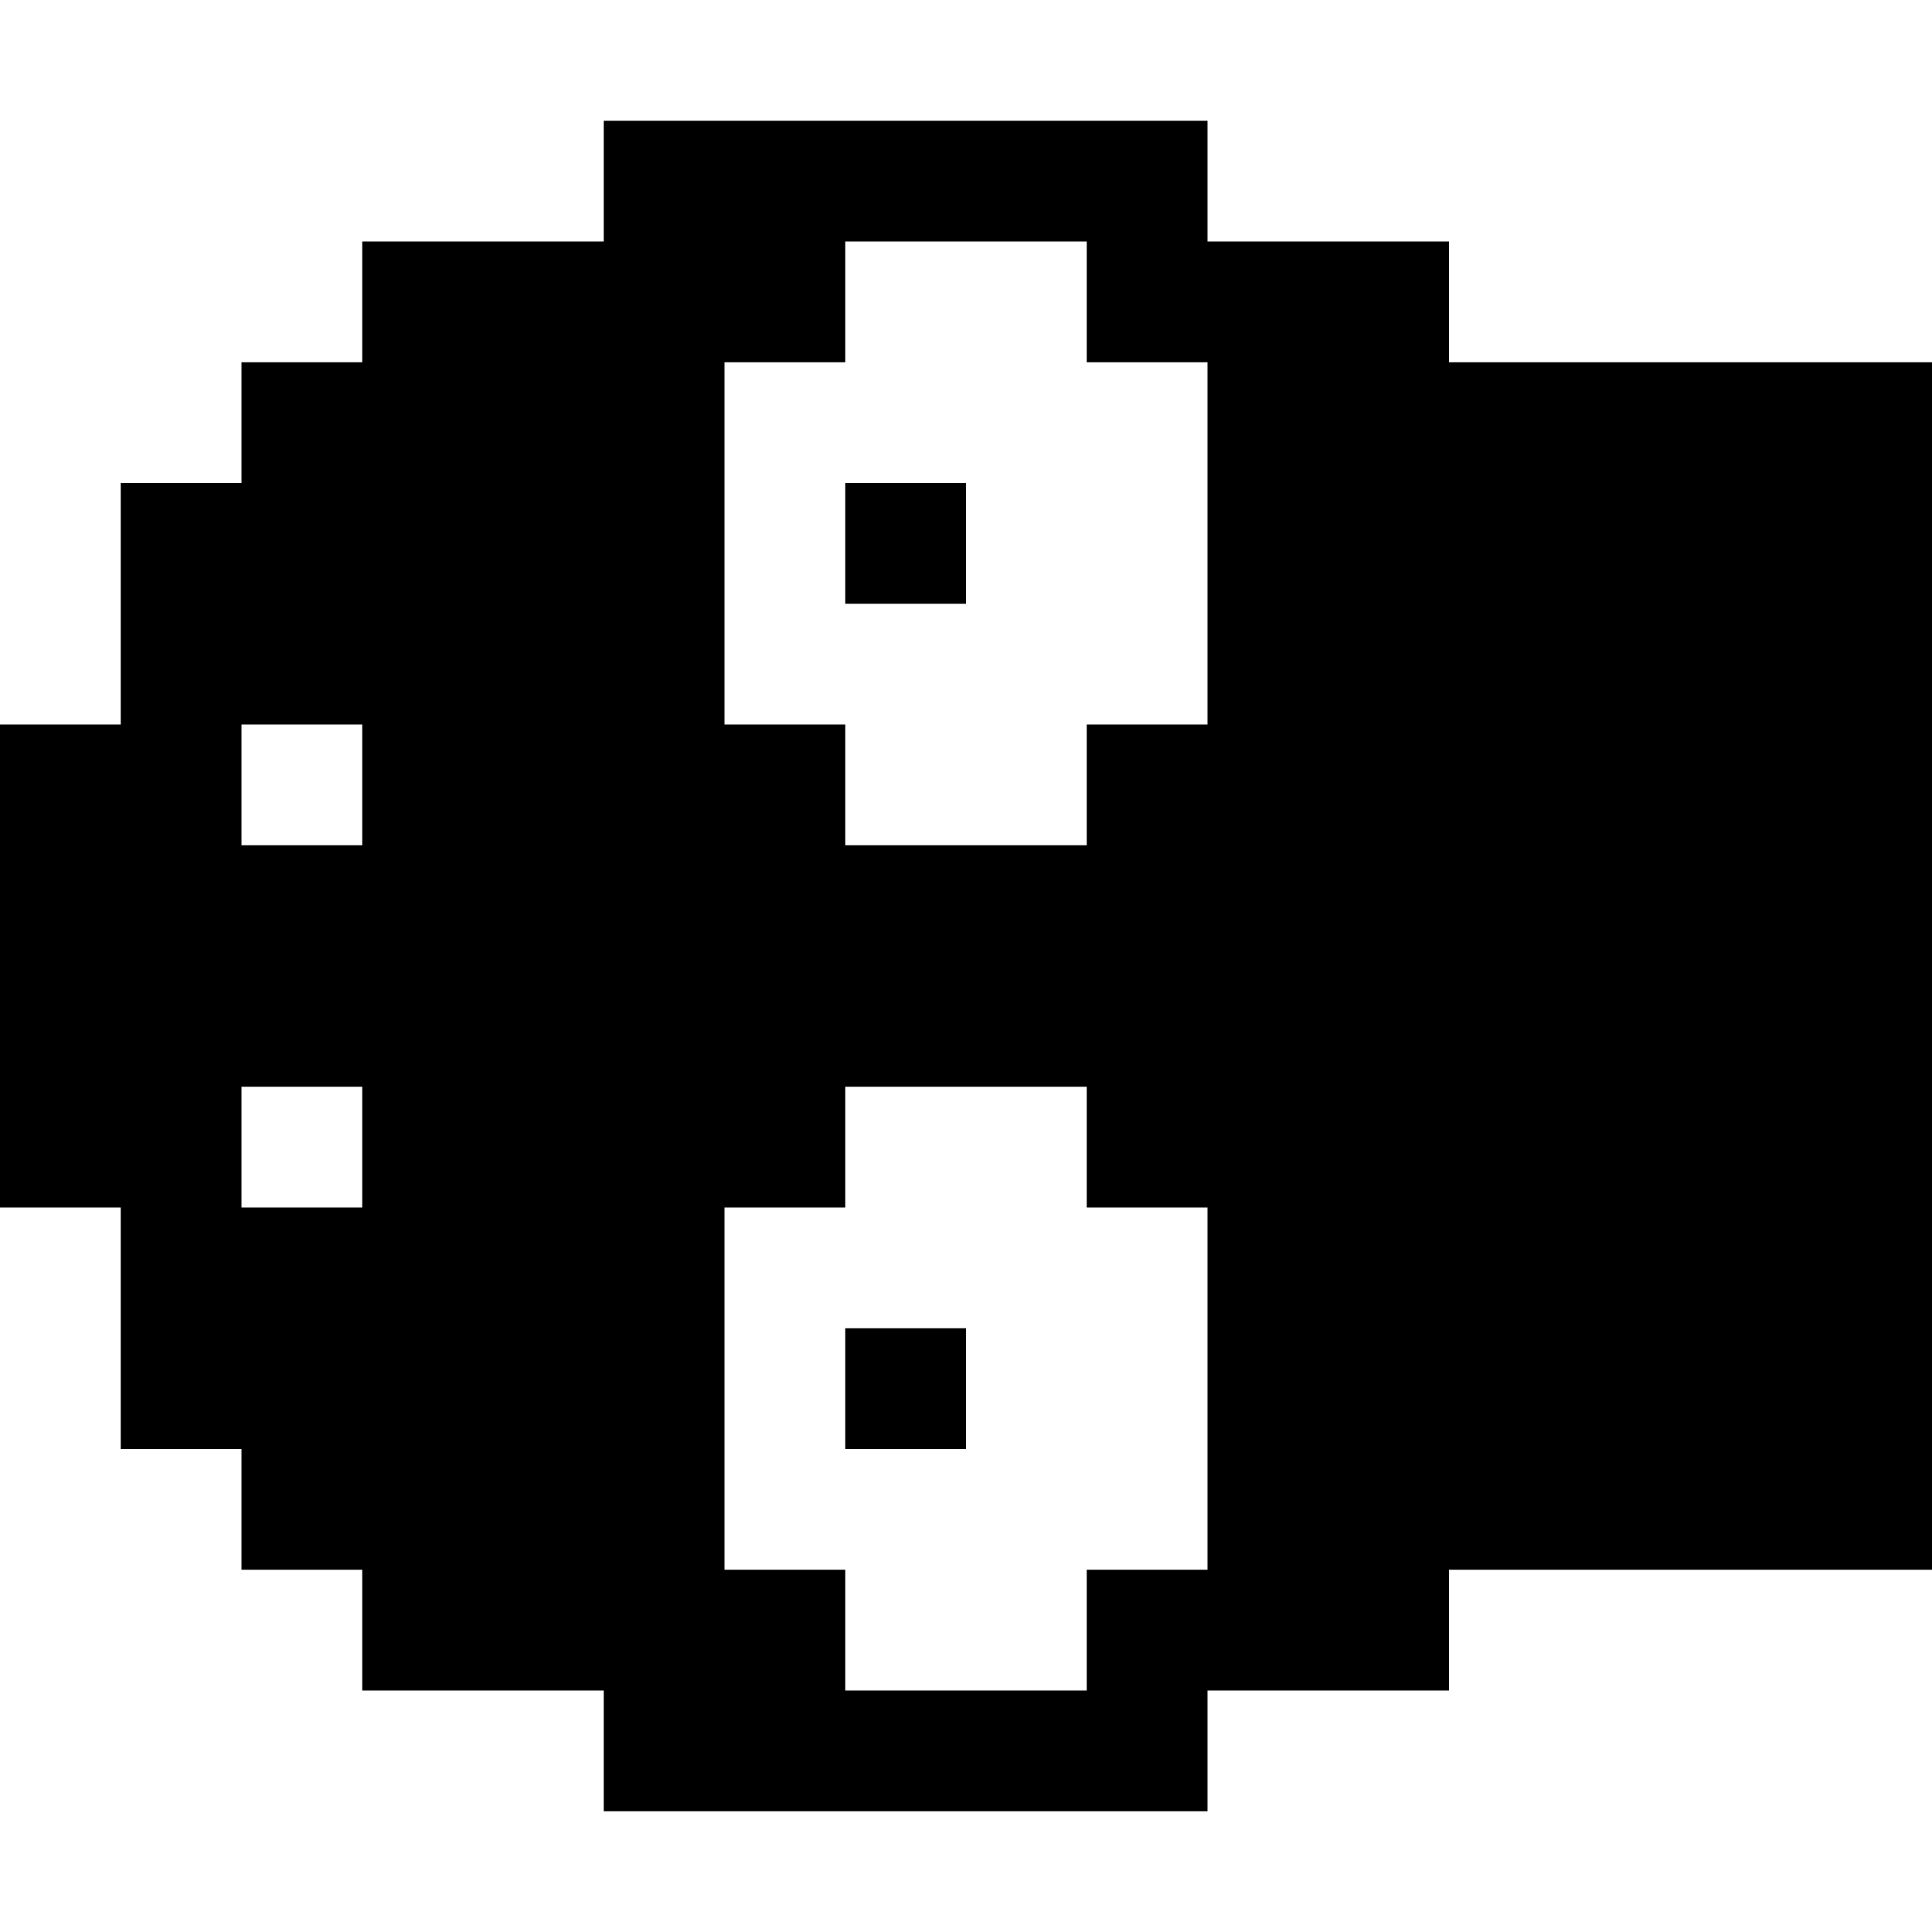
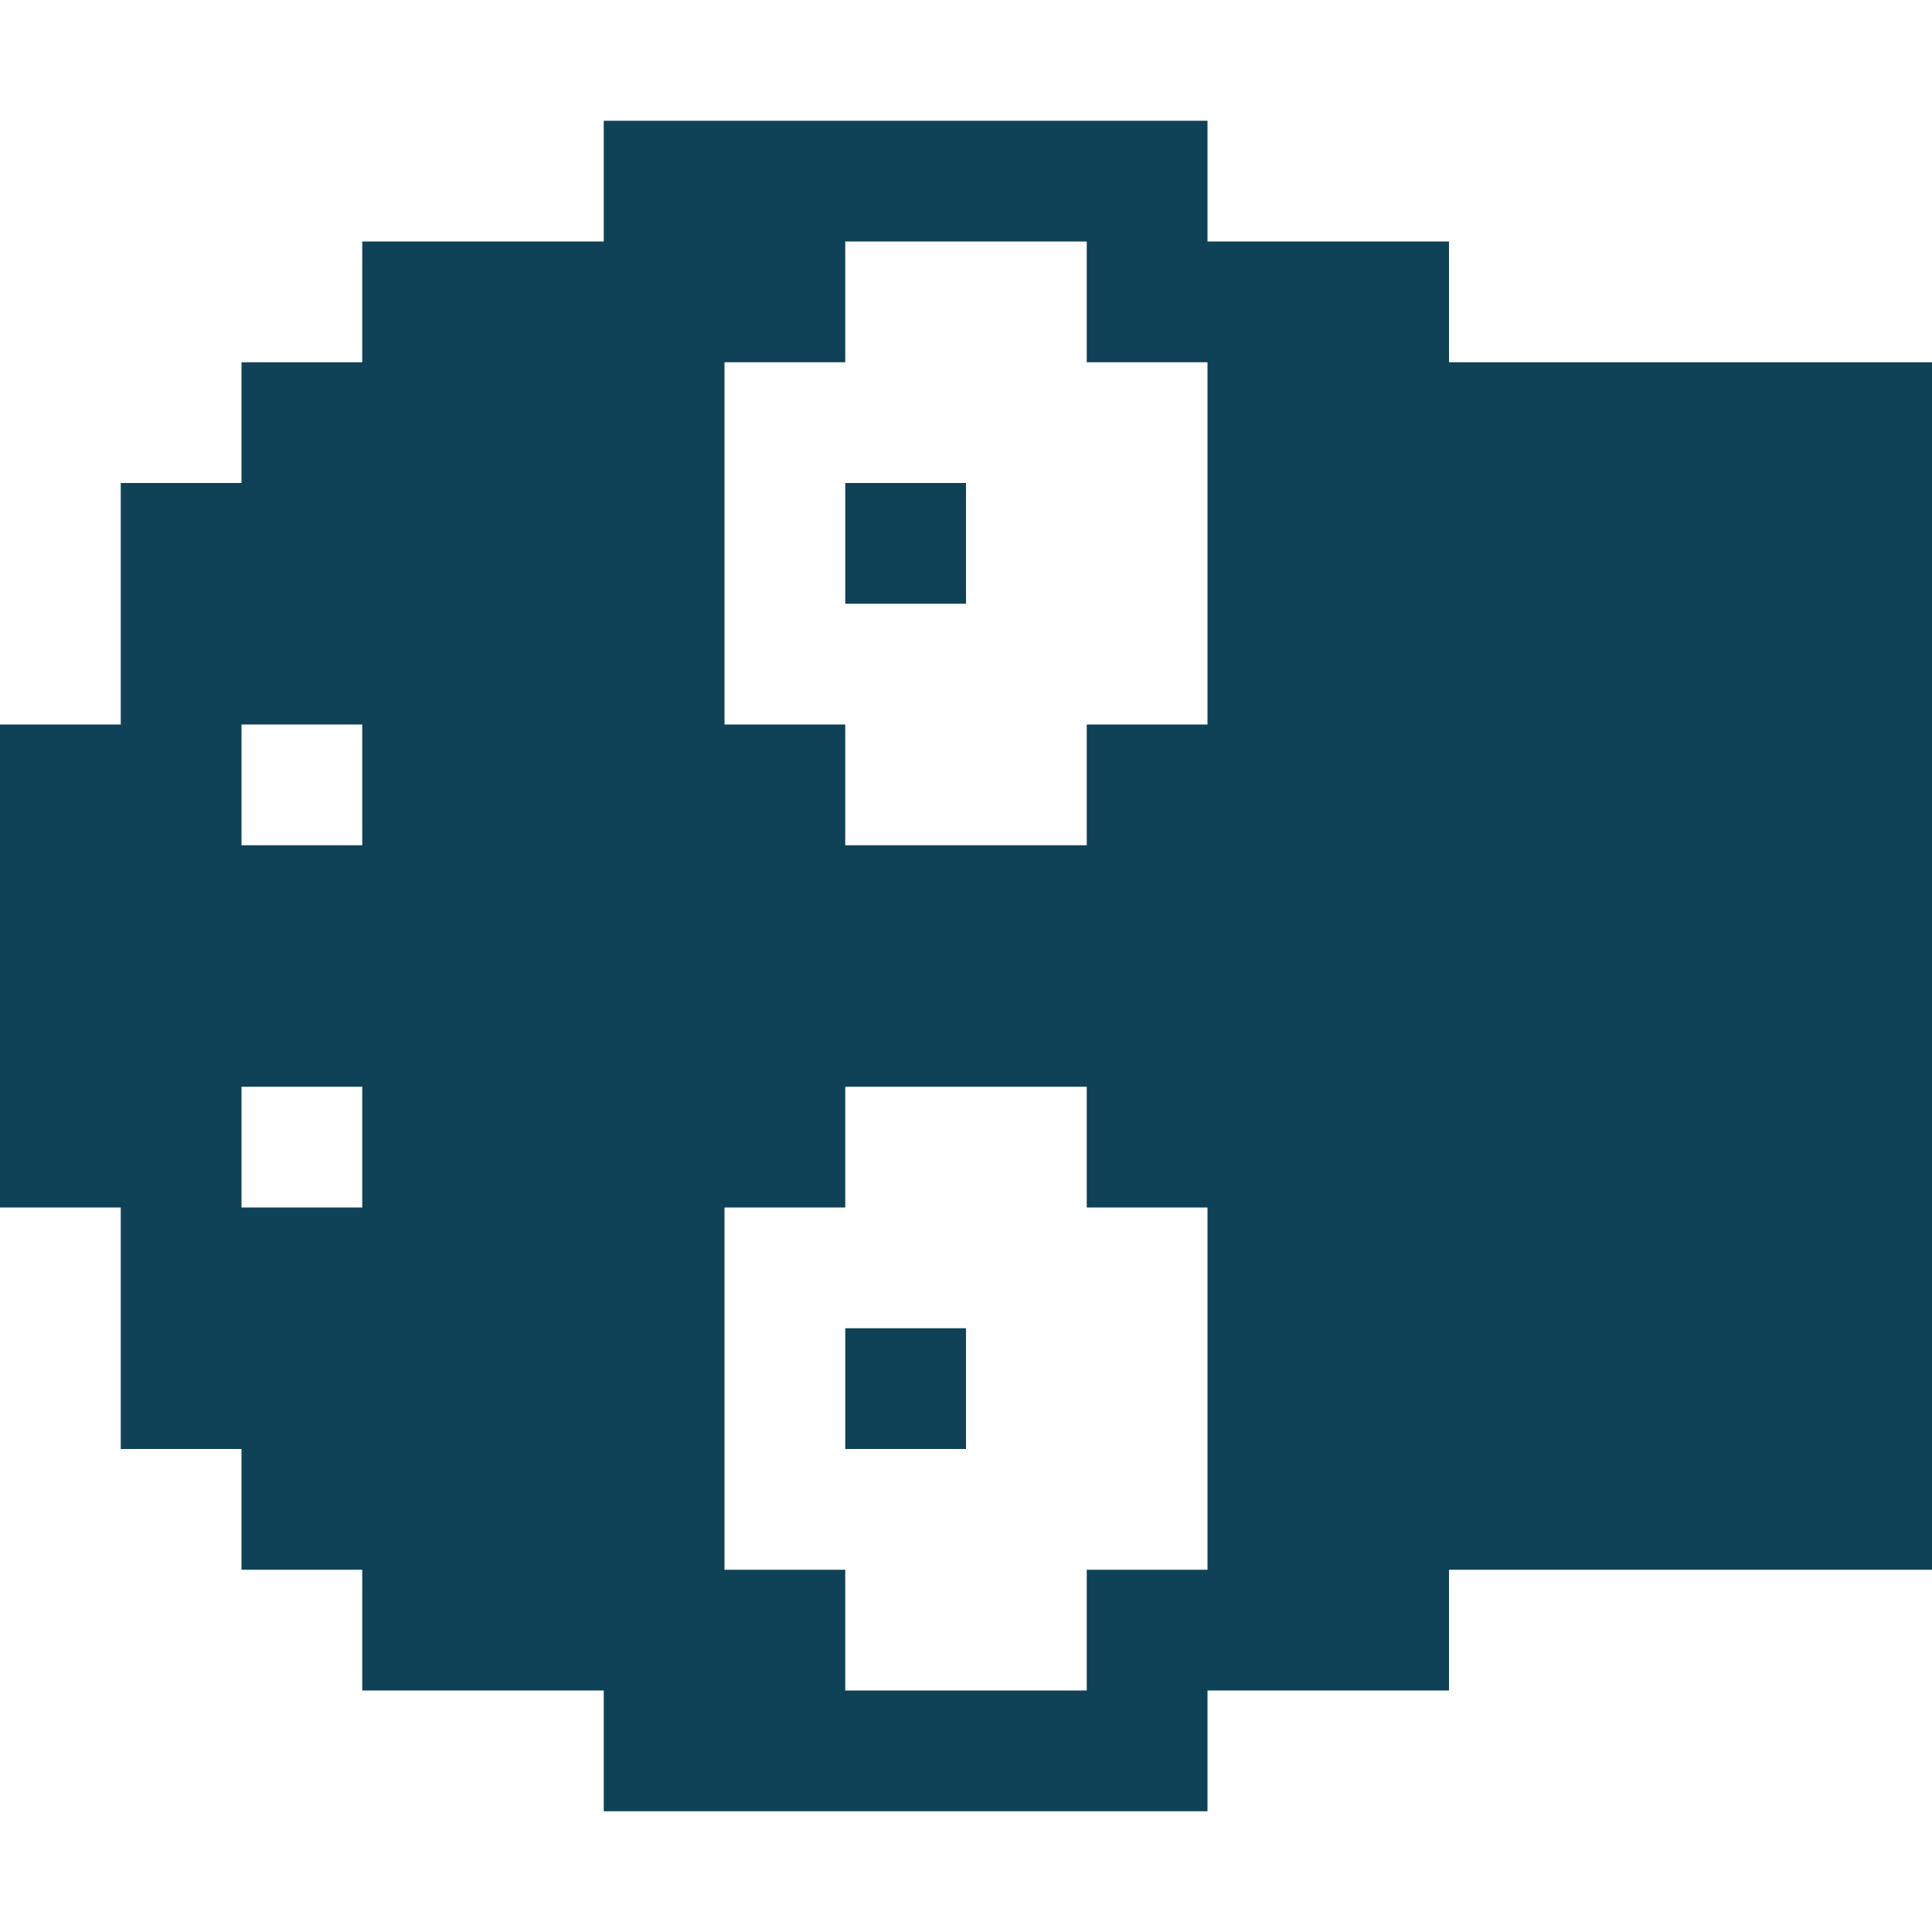
<svg xmlns="http://www.w3.org/2000/svg" version="1.1" id="Layer_1" x="0px" y="0px" viewBox="0 0 16 16" enable-background="new 0 0 16 16" xml:space="preserve">
  <g>
-     <path d="M1,10v1v1h1v1h1v1h1h1v1h1h1h1h1h1v-1h1h1v-1h1h1h1h1v-1v-1v-1V9V8V7V6V5V4V3h-1h-1h-1h-1V2h-1h-1V1H9H8H7H6H5v1H4H3v1H2v1   H1v1v1H0l0,1l0,1v1v1H1z M2,9h1v1H2V9z M9,13v1H8H7v-1H6v-1v-1v-1h1V9h1h1v1h1v1v1v1H9z M8,2h1v1h1v1v1v1H9v1H8H7V6H6V5V4V3h1V2H8z    M3,6v1H2V6H3z" />
-     <rect x="7" y="4" width="1" height="1" />
-     <rect x="7" y="11" width="1" height="1" />
+     <path fill="#104257" d="M1,10v1v1h1v1h1v1h1h1v1h1h1h1h1h1v-1h1h1v-1h1h1h1h1v-1v-1v-1V9V8V7V6V5V4V3h-1h-1h-1h-1V2h-1h-1V1H9H8H7   H6H5v1H4H3v1H2v1H1v1v1H0l0,1l0,1v1v1H1z M2,9h1v1H2V9z M9,13v1H8H7v-1H6v-1v-1v-1h1V9h1h1v1h1v1v1v1H9z M8,2h1v1h1v1v1v1H9v1H8H7   V6H6V5V4V3h1V2H8z M3,6v1H2V6H3z" />
+     <rect x="7" y="4" fill="#104257" width="1" height="1" />
+     <rect x="7" y="11" fill="#104257" width="1" height="1" />
  </g>
</svg>
